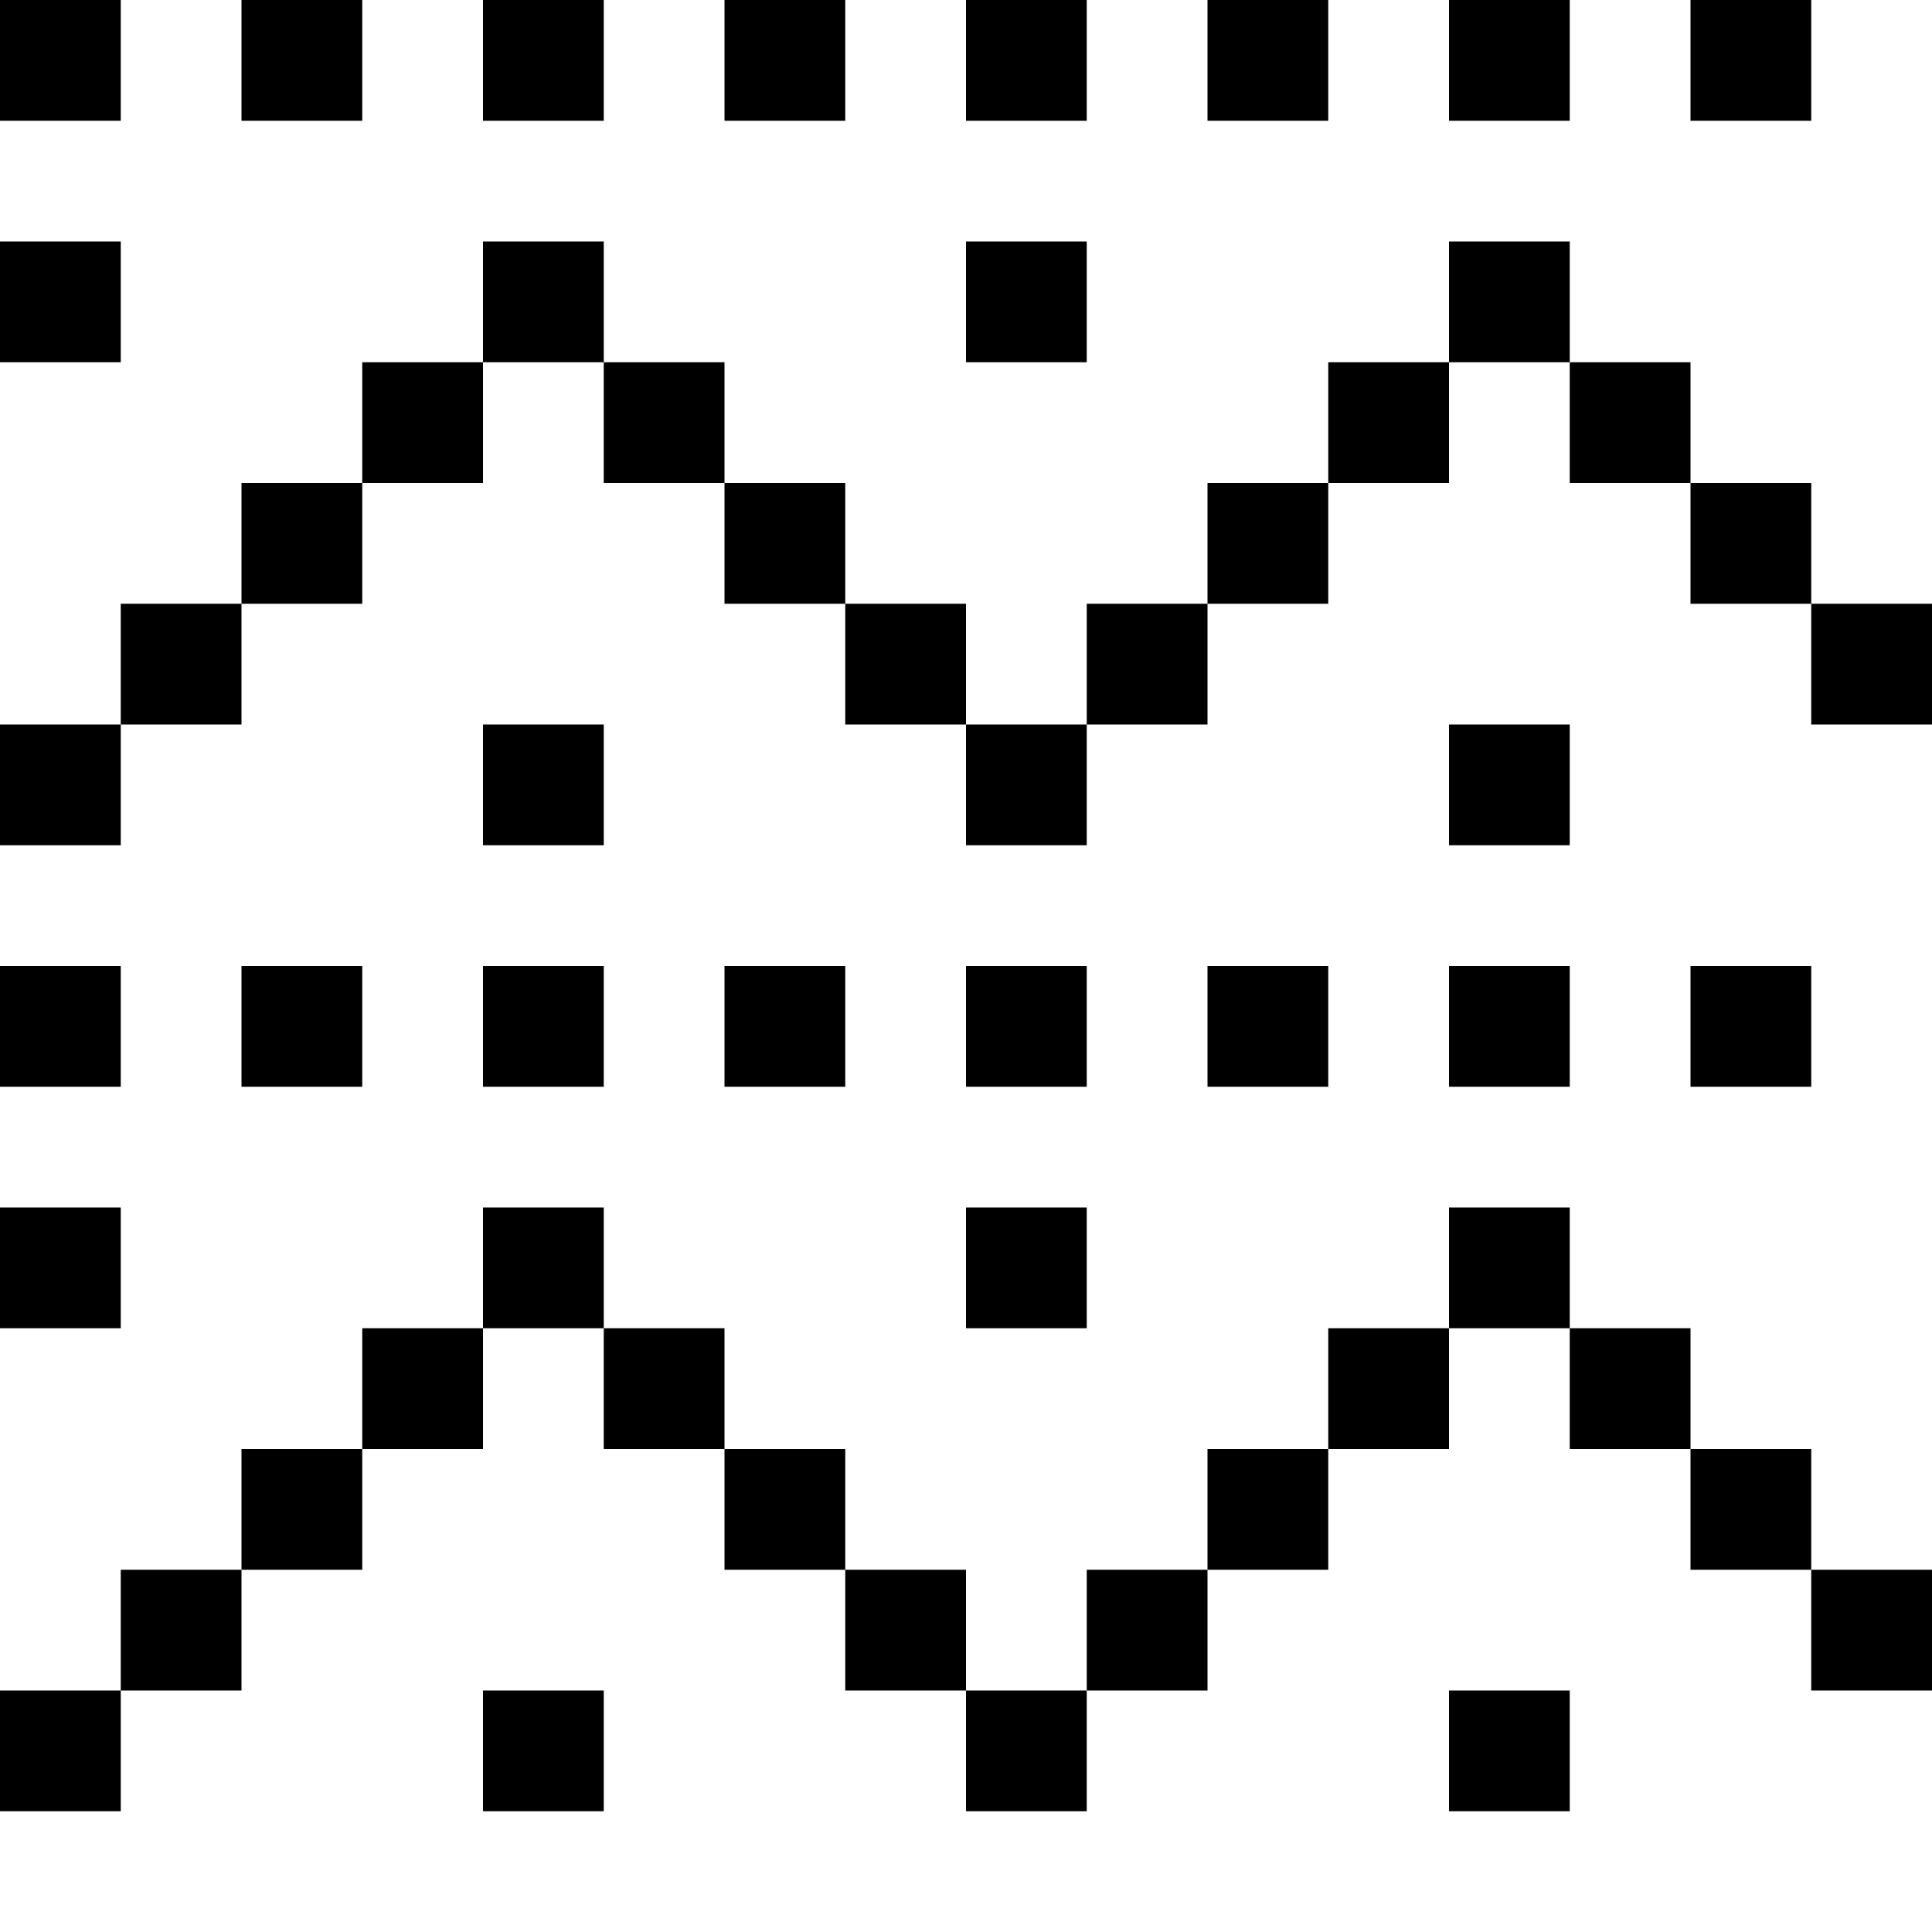
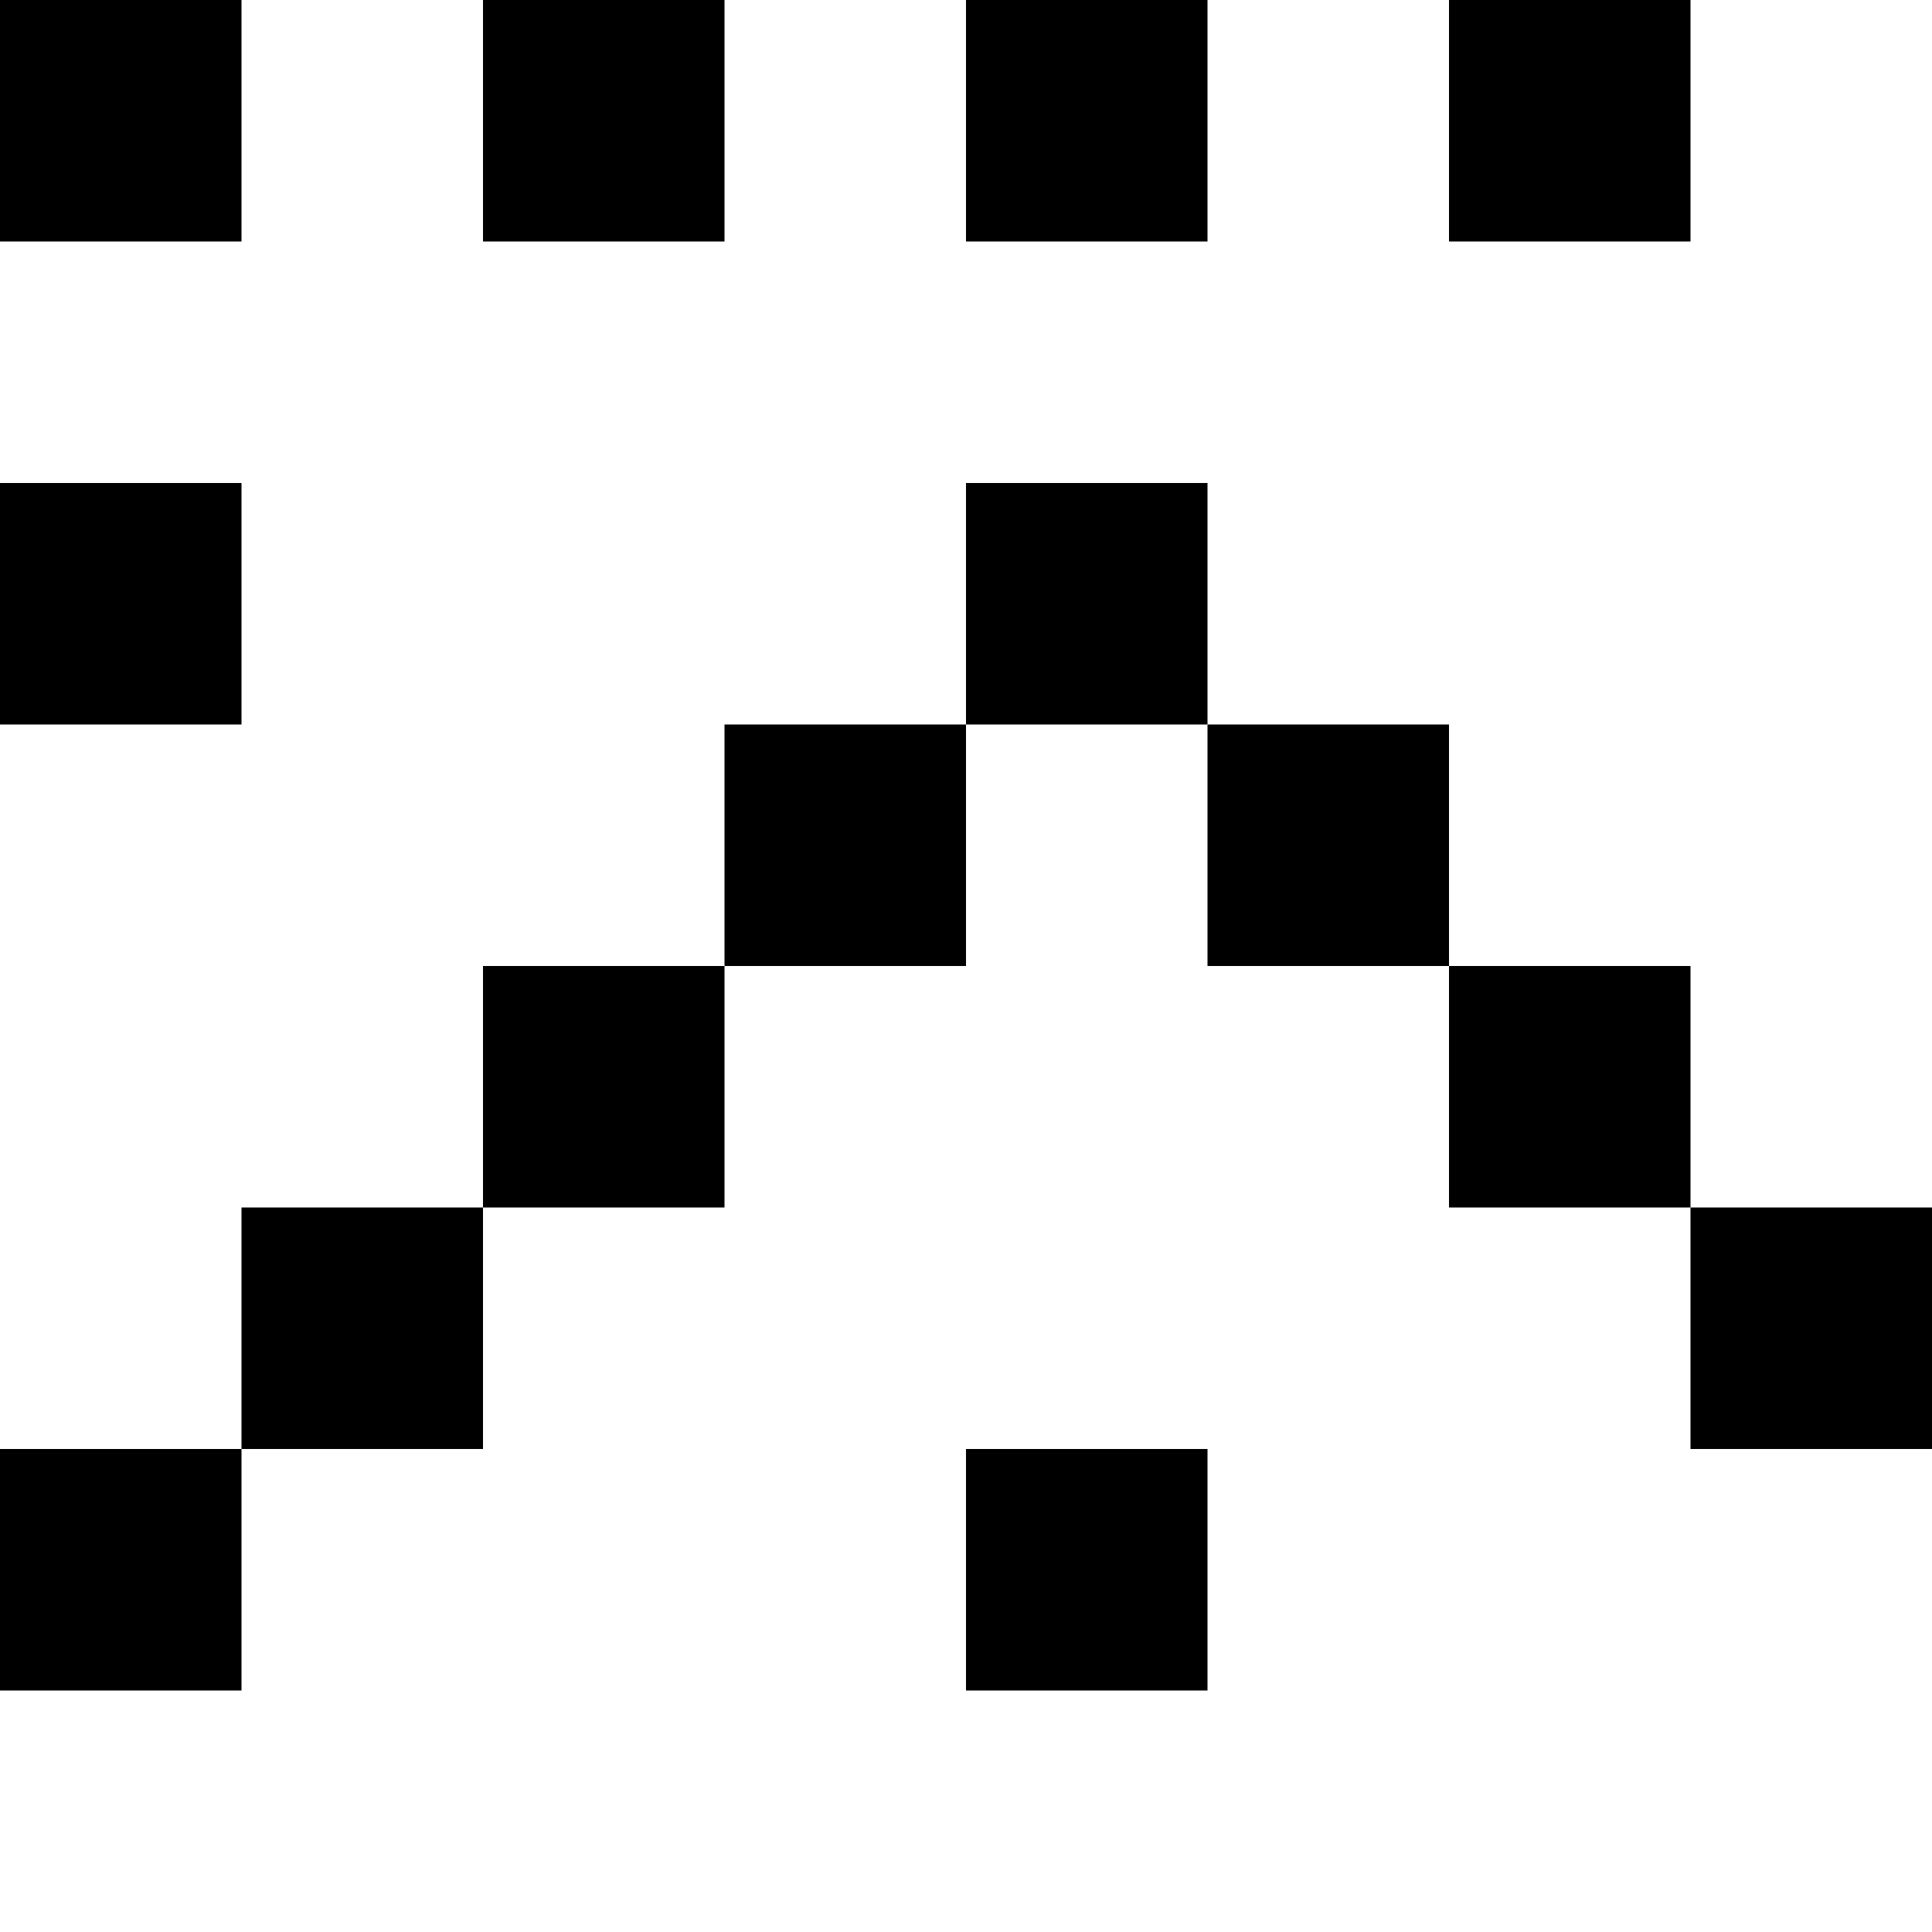
- <svg xmlns="http://www.w3.org/2000/svg" width="16" height="16" viewBox="0 0 16 16" fill="none">
-   <rect width="16" height="16" fill="white" />
-   <path fill-rule="evenodd" clip-rule="evenodd" d="M1 0H0V1H1V0ZM1 8H0V9H1V8ZM2 0H3V1H2V0ZM3 8H2V9H3V8ZM4 0H5V1H4V0ZM5 8H4V9H5V8ZM6 0H7V1H6V0ZM7 8H6V9H7V8ZM8 0H9V1H8V0ZM9 8H8V9H9V8ZM10 0H11V1H10V0ZM11 8H10V9H11V8ZM12 0H13V1H12V0ZM13 8H12V9H13V8ZM12 2H13V3H12V2ZM11 4V3H12V4H11ZM11 4H10V5H9V6H8V5H7V4H6V3H5V2H4V3H3V4H2V5H1V6H0V7H1V6H2V5H3V4H4V3H5V4H6V5H7V6H8V7H9V6H10V5H11V4ZM14 4H13V3H14V4ZM15 5H14V4H15V5ZM15 5H16V6H15V5ZM4 11H3V12H2V13H1V14H0V15H1V14H2V13H3V12H4V11ZM5 11V10H4V11H5ZM6 12H5V11H6V12ZM7 13H6V12H7V13ZM8 14H7V13H8V14ZM9 14V15H8V14H9ZM10 13V14H9V13H10ZM11 12V13H10V12H11ZM12 11V12H11V11H12ZM13 11H12V10H13V11ZM14 12V11H13V12H14ZM15 13V12H14V13H15ZM15 13H16V14H15V13ZM13 14H12V15H13V14ZM4 14H5V15H4V14ZM9 10H8V11H9V10ZM0 10H1V11H0V10ZM5 6H4V7H5V6ZM12 6H13V7H12V6ZM9 2H8V3H9V2ZM0 2H1V3H0V2ZM14 0H15V1H14V0ZM15 8H14V9H15V8Z" fill="black" />
+ <svg xmlns="http://www.w3.org/2000/svg" width="8" height="8" viewBox="0 0 8 8" fill="none">
+   <rect width="8" height="8" fill="white" />
+   <rect width="1" height="1" fill="black" />
+   <rect x="2" width="1" height="1" fill="black" />
+   <rect x="4" width="1" height="1" fill="black" />
+   <rect x="6" width="1" height="1" fill="black" />
+   <rect x="3" y="3" width="1" height="1" fill="black" />
+   <rect x="2" y="4" width="1" height="1" fill="black" />
+   <rect x="1" y="5" width="1" height="1" fill="black" />
+   <rect y="6" width="1" height="1" fill="black" />
+   <rect x="4" y="2" width="1" height="1" fill="black" />
+   <rect x="4" y="6" width="1" height="1" fill="black" />
+   <rect y="2" width="1" height="1" fill="black" />
+   <rect x="5" y="3" width="1" height="1" fill="black" />
+   <rect x="6" y="4" width="1" height="1" fill="black" />
+   <rect x="7" y="5" width="1" height="1" fill="black" />
</svg>
